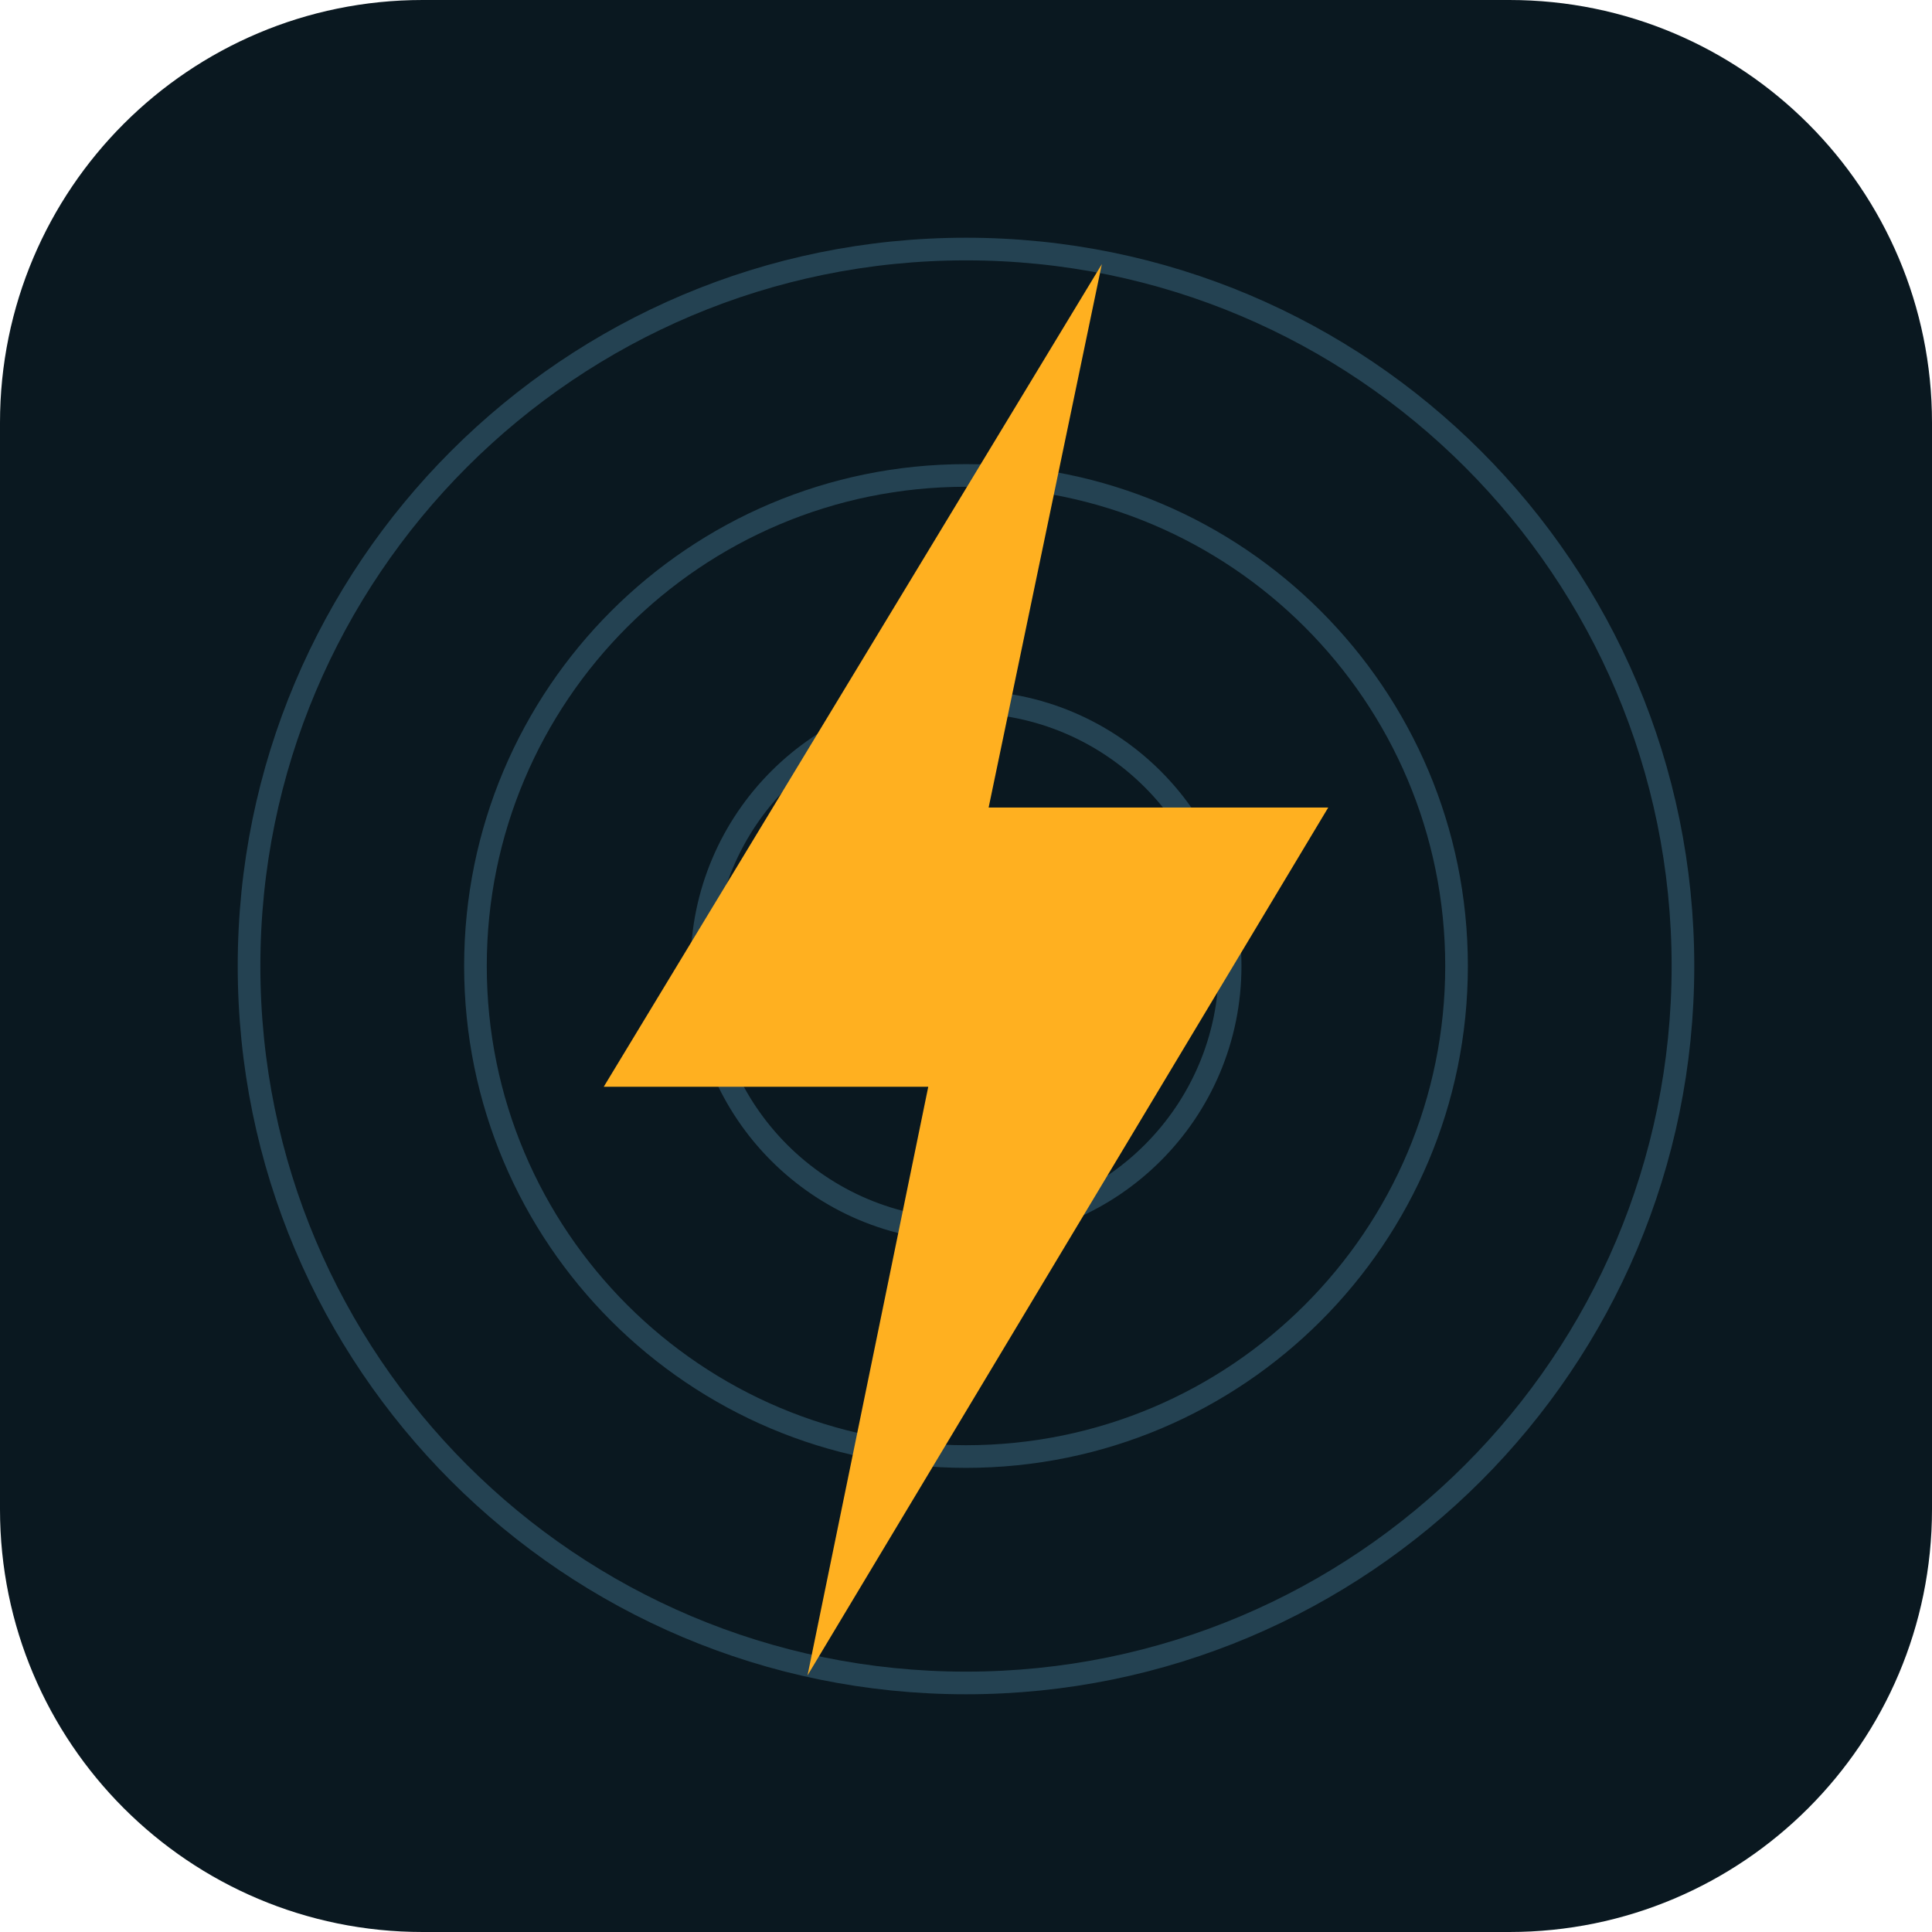
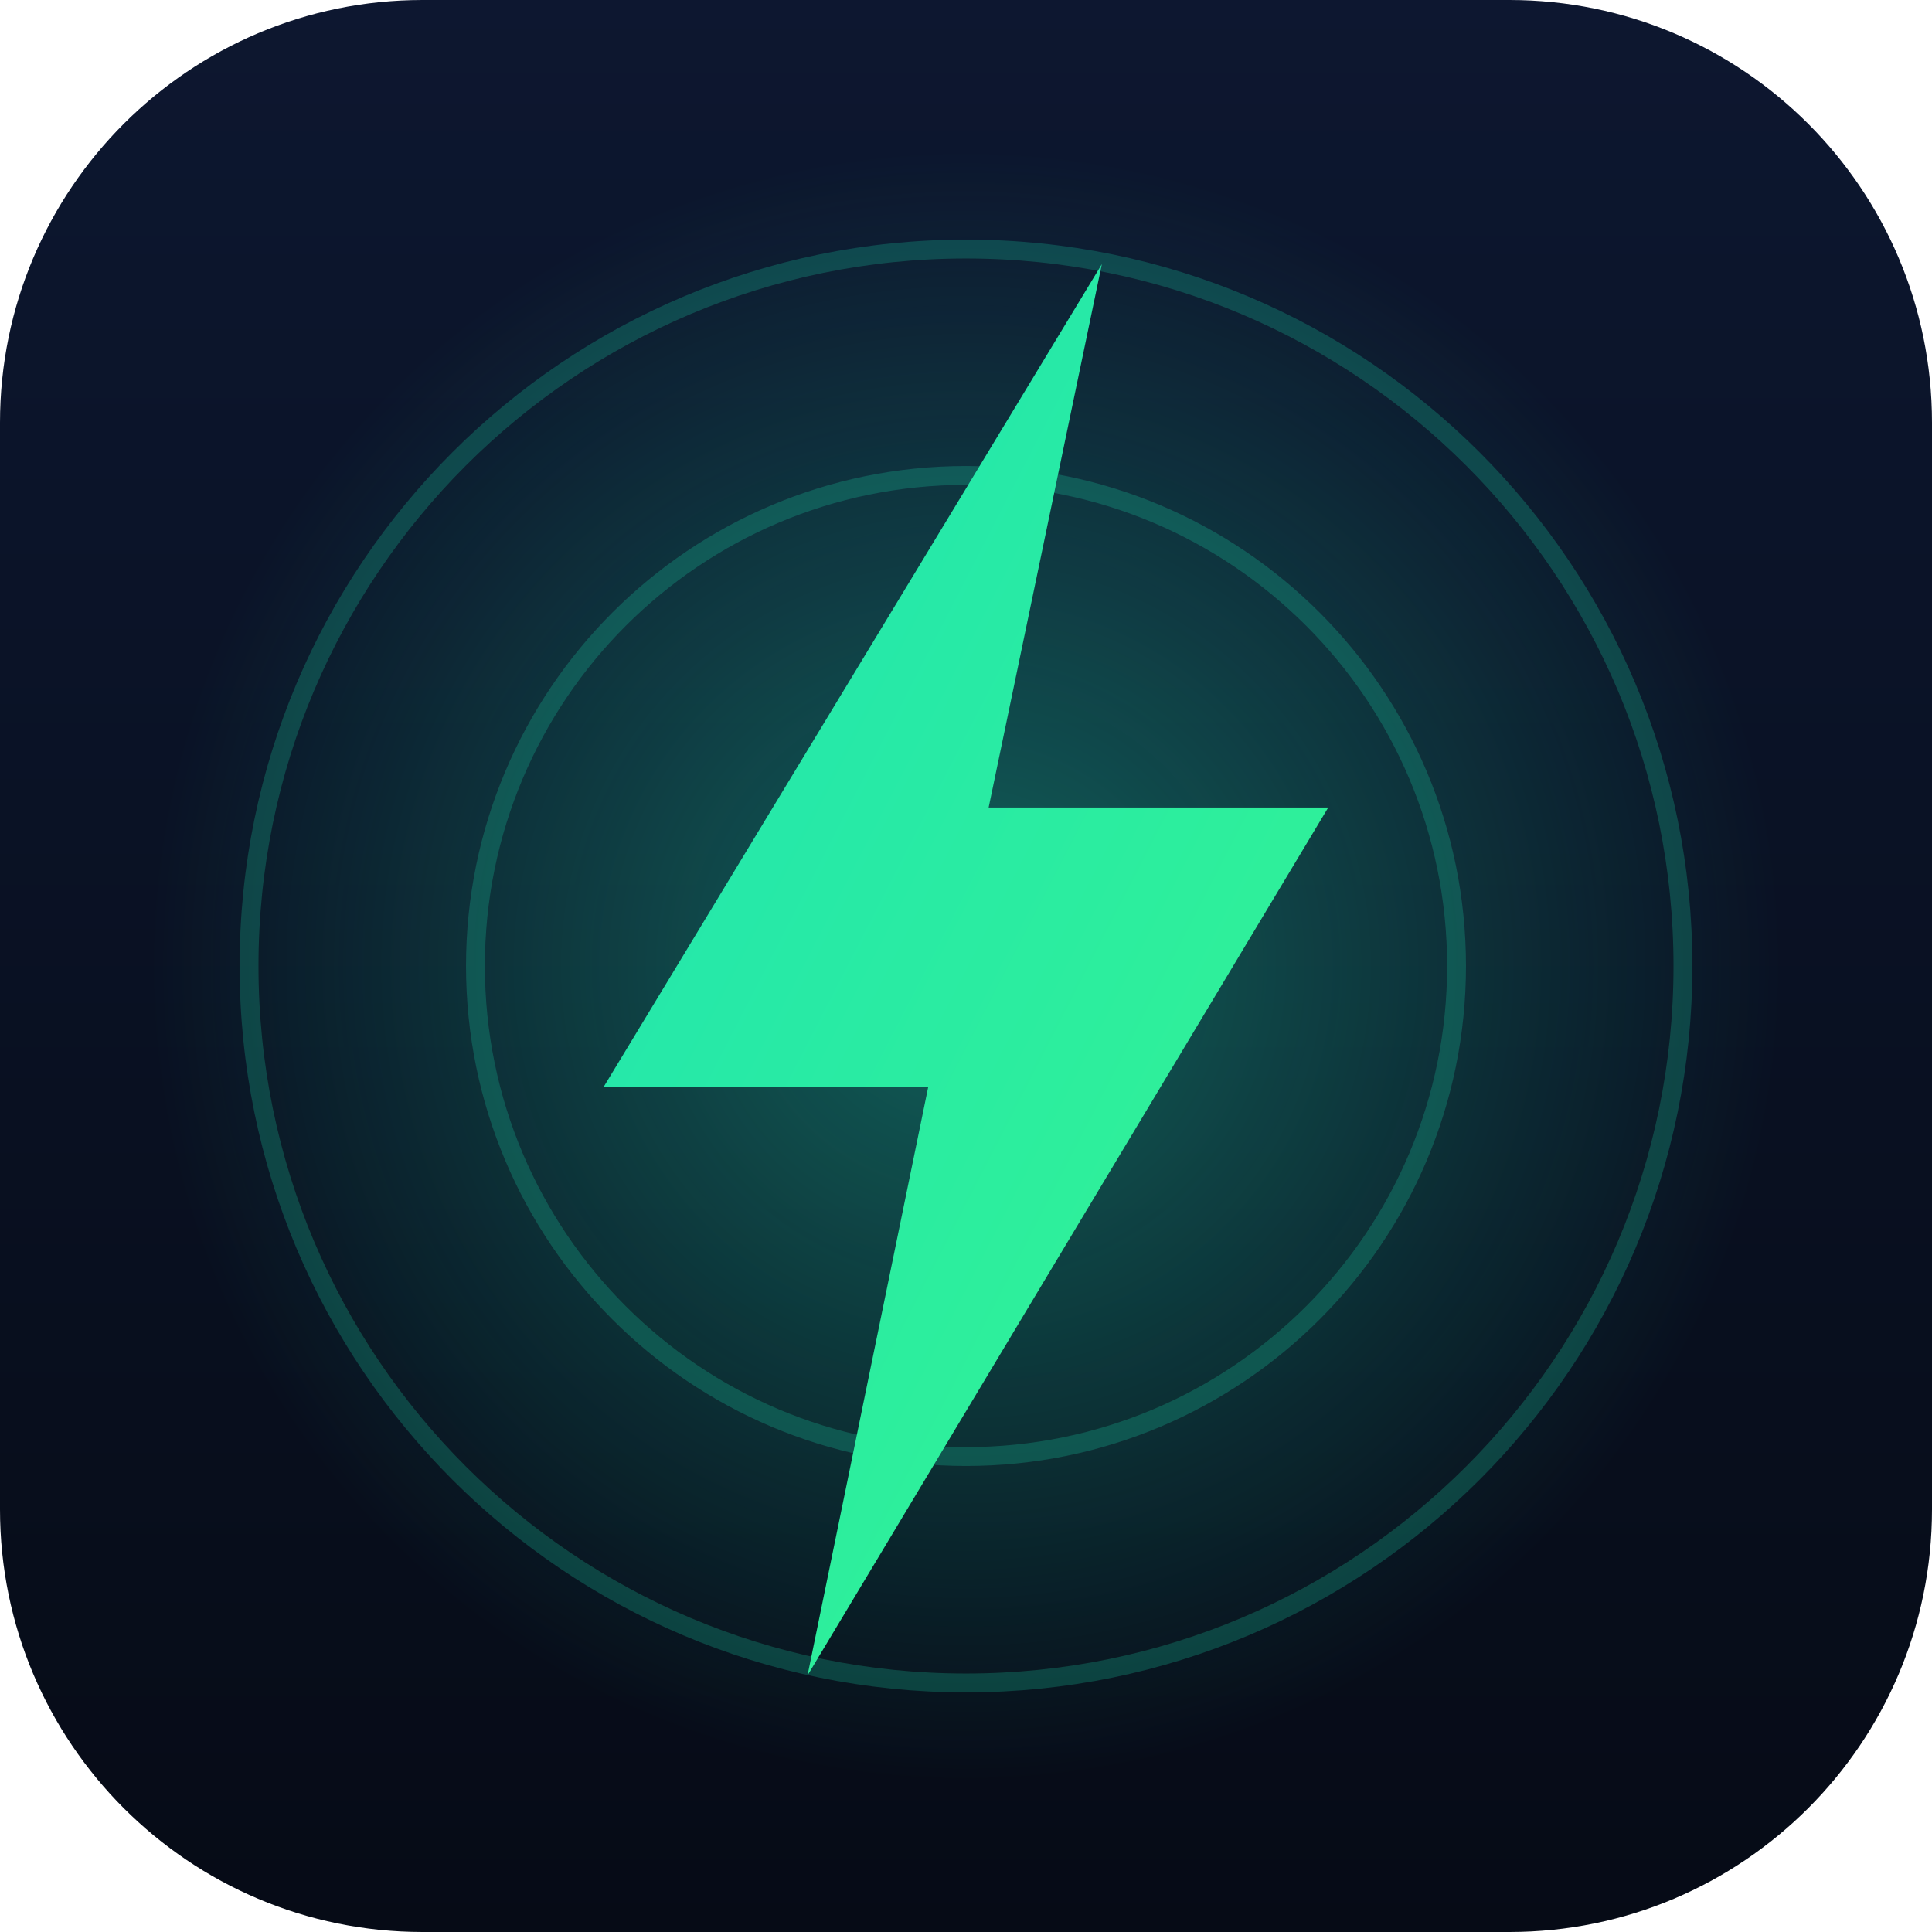
<svg xmlns="http://www.w3.org/2000/svg" viewBox="0 0 512 512">
-   <rect width="512" height="512" rx="112" fill="#0a1820" />
-   <g fill="none" stroke="#244252" stroke-width="6">
+   <defs>
+     <linearGradient id="bg" x1="0" y1="0" x2="0" y2="1">
+       <stop offset="0" stop-color="#0d1730" />
+       <stop offset="1" stop-color="#060b16" />
+     </linearGradient>
+     <linearGradient id="bolt" x1="0" y1="0" x2="1" y2="1">
+       <stop offset="0" stop-color="#1fe3b4" />
+       <stop offset="1" stop-color="#35f58f" />
+     </linearGradient>
+     <radialGradient id="glow" cx="50%" cy="50%" r="50%">
+       <stop offset="0" stop-color="#1fe3b4" stop-opacity=".38" />
+       <stop offset="1" stop-color="#1fe3b4" stop-opacity="0" />
+     </radialGradient>
+   </defs>
+   <rect width="512" height="512" rx="112" fill="url(#bg)" />
+   <circle cx="256" cy="256" r="220" fill="url(#glow)" />
+   <g fill="none" stroke="#1fe3b4" stroke-opacity=".22" stroke-width="5">
    <circle cx="256" cy="256" r="190" />
    <circle cx="256" cy="256" r="130" />
-     <circle cx="256" cy="256" r="70" />
  </g>
-   <polygon points="292,70 160,288 246,288 214,444 352,214 262,214" fill="#ffb020" />
+   <polygon points="292,70 160,288 246,288 214,444 352,214 262,214" fill="url(#bolt)" />
</svg>
